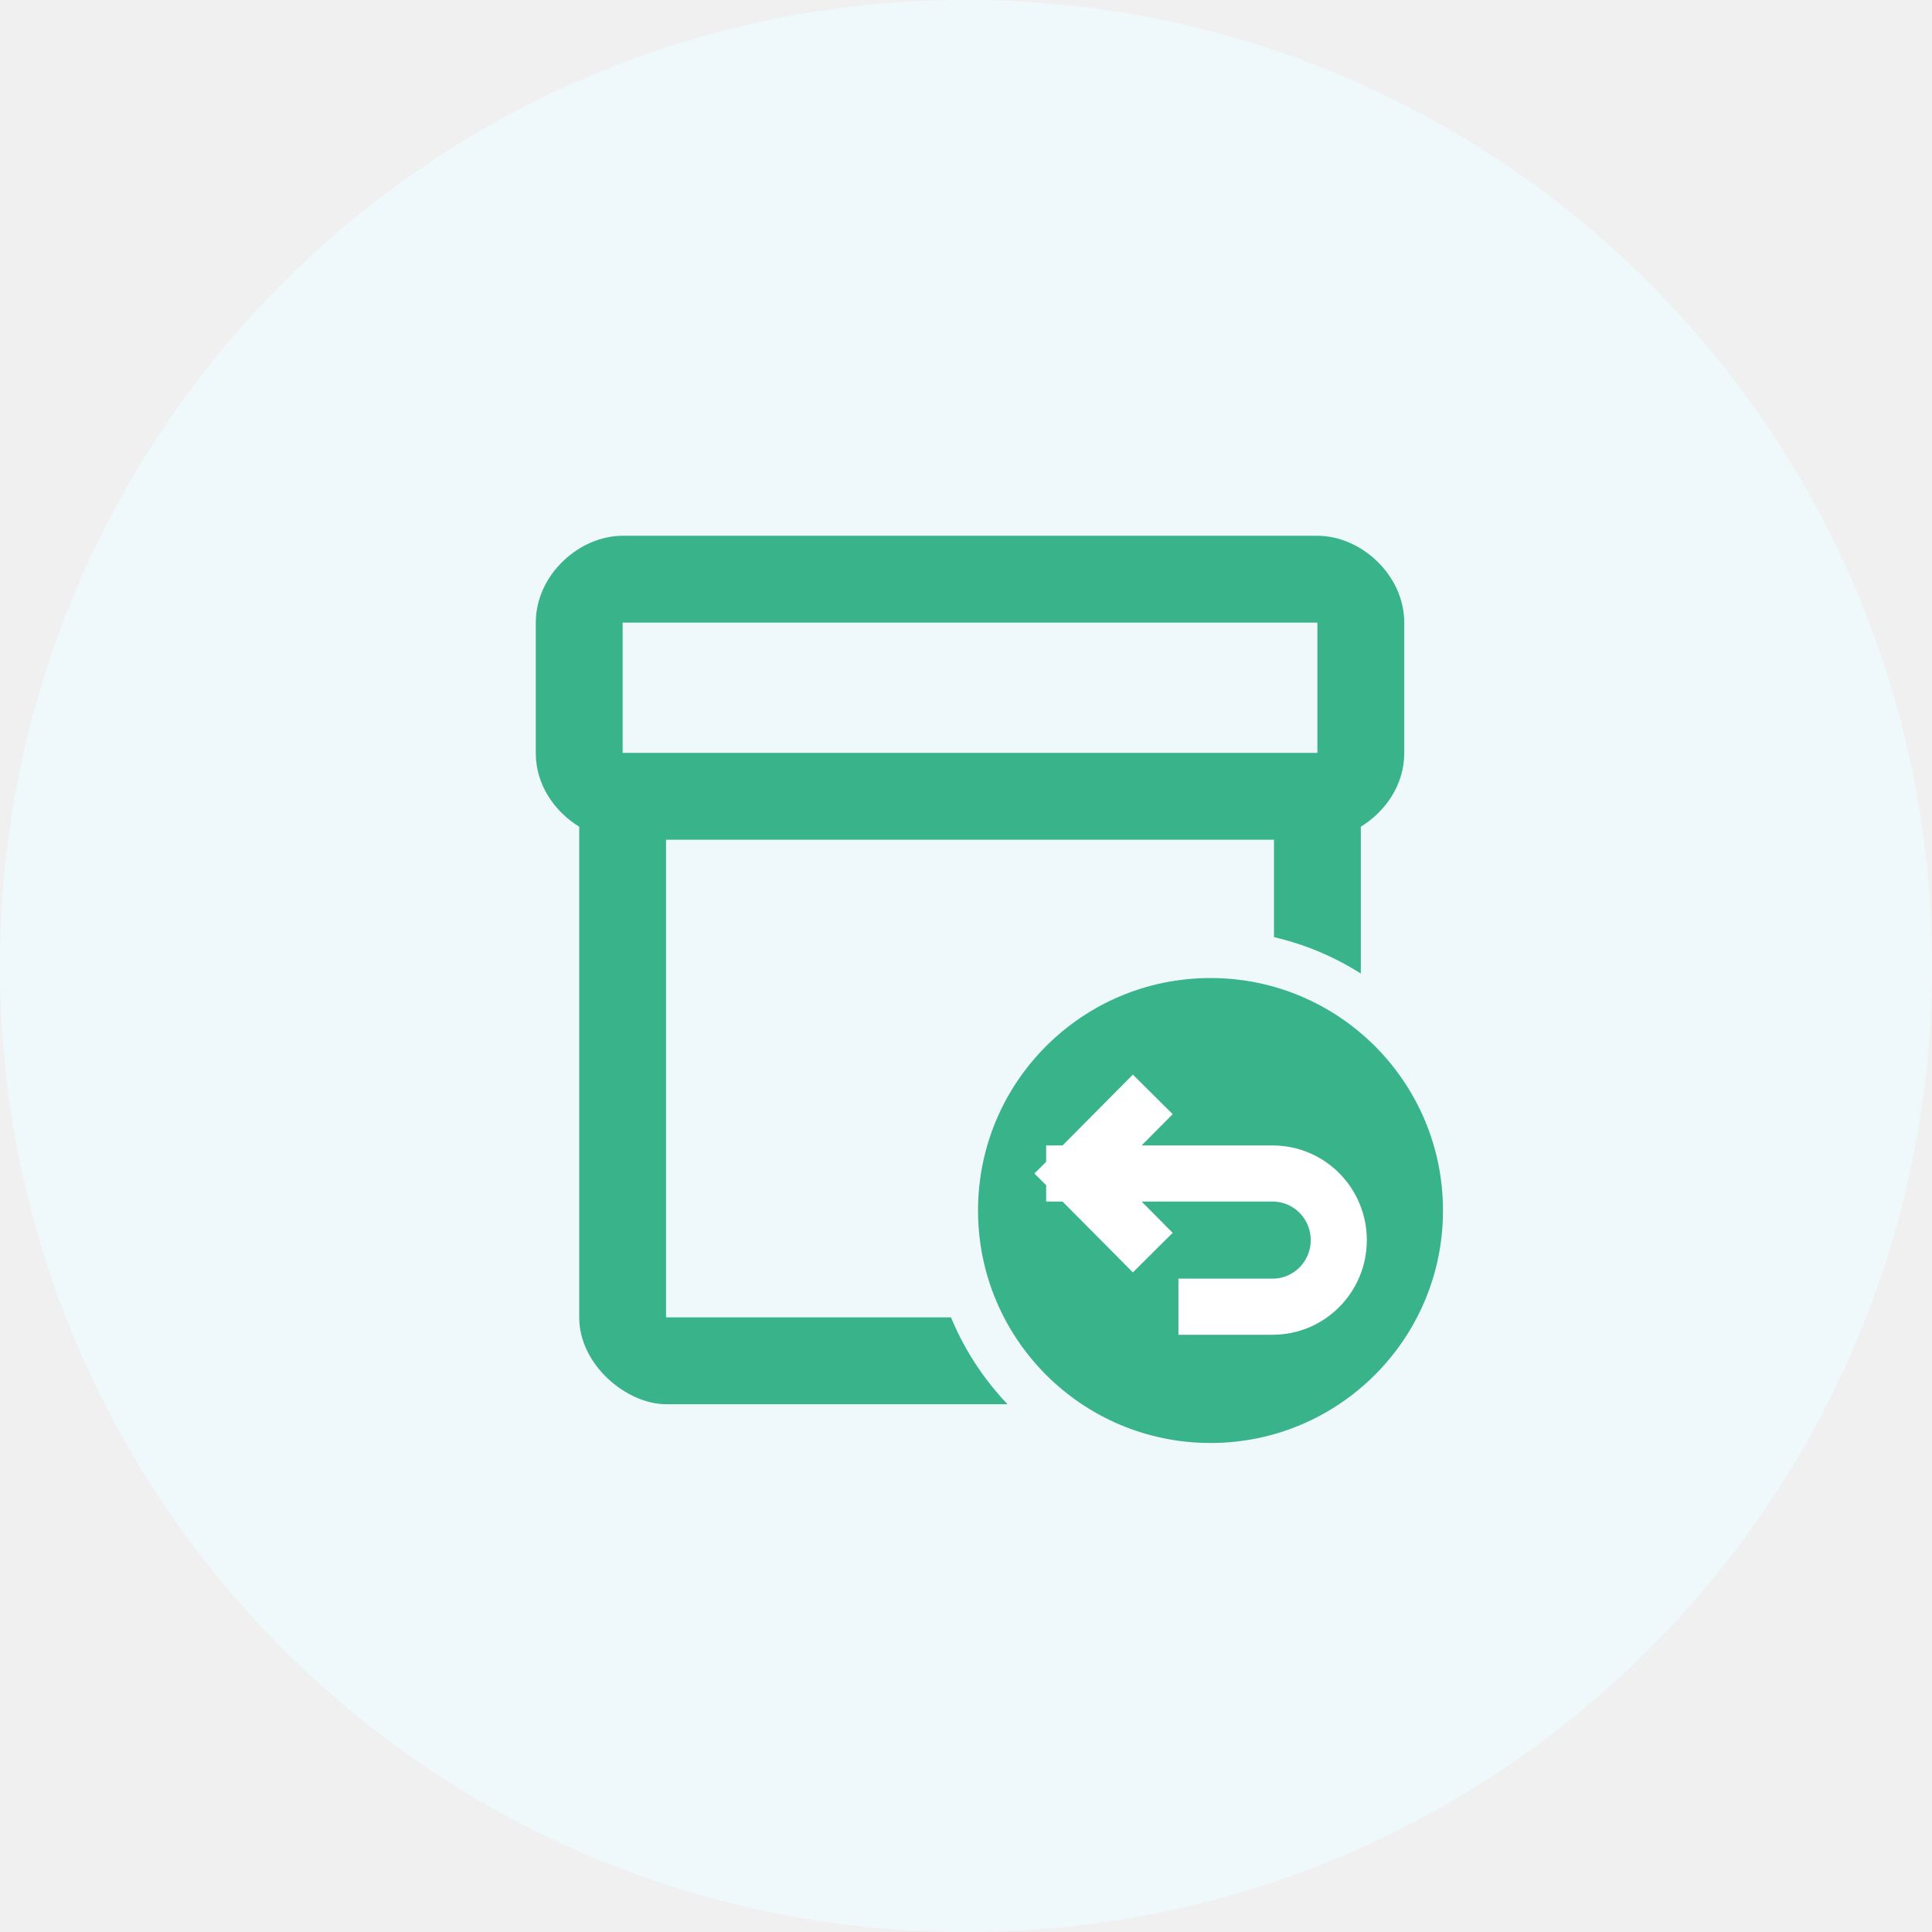
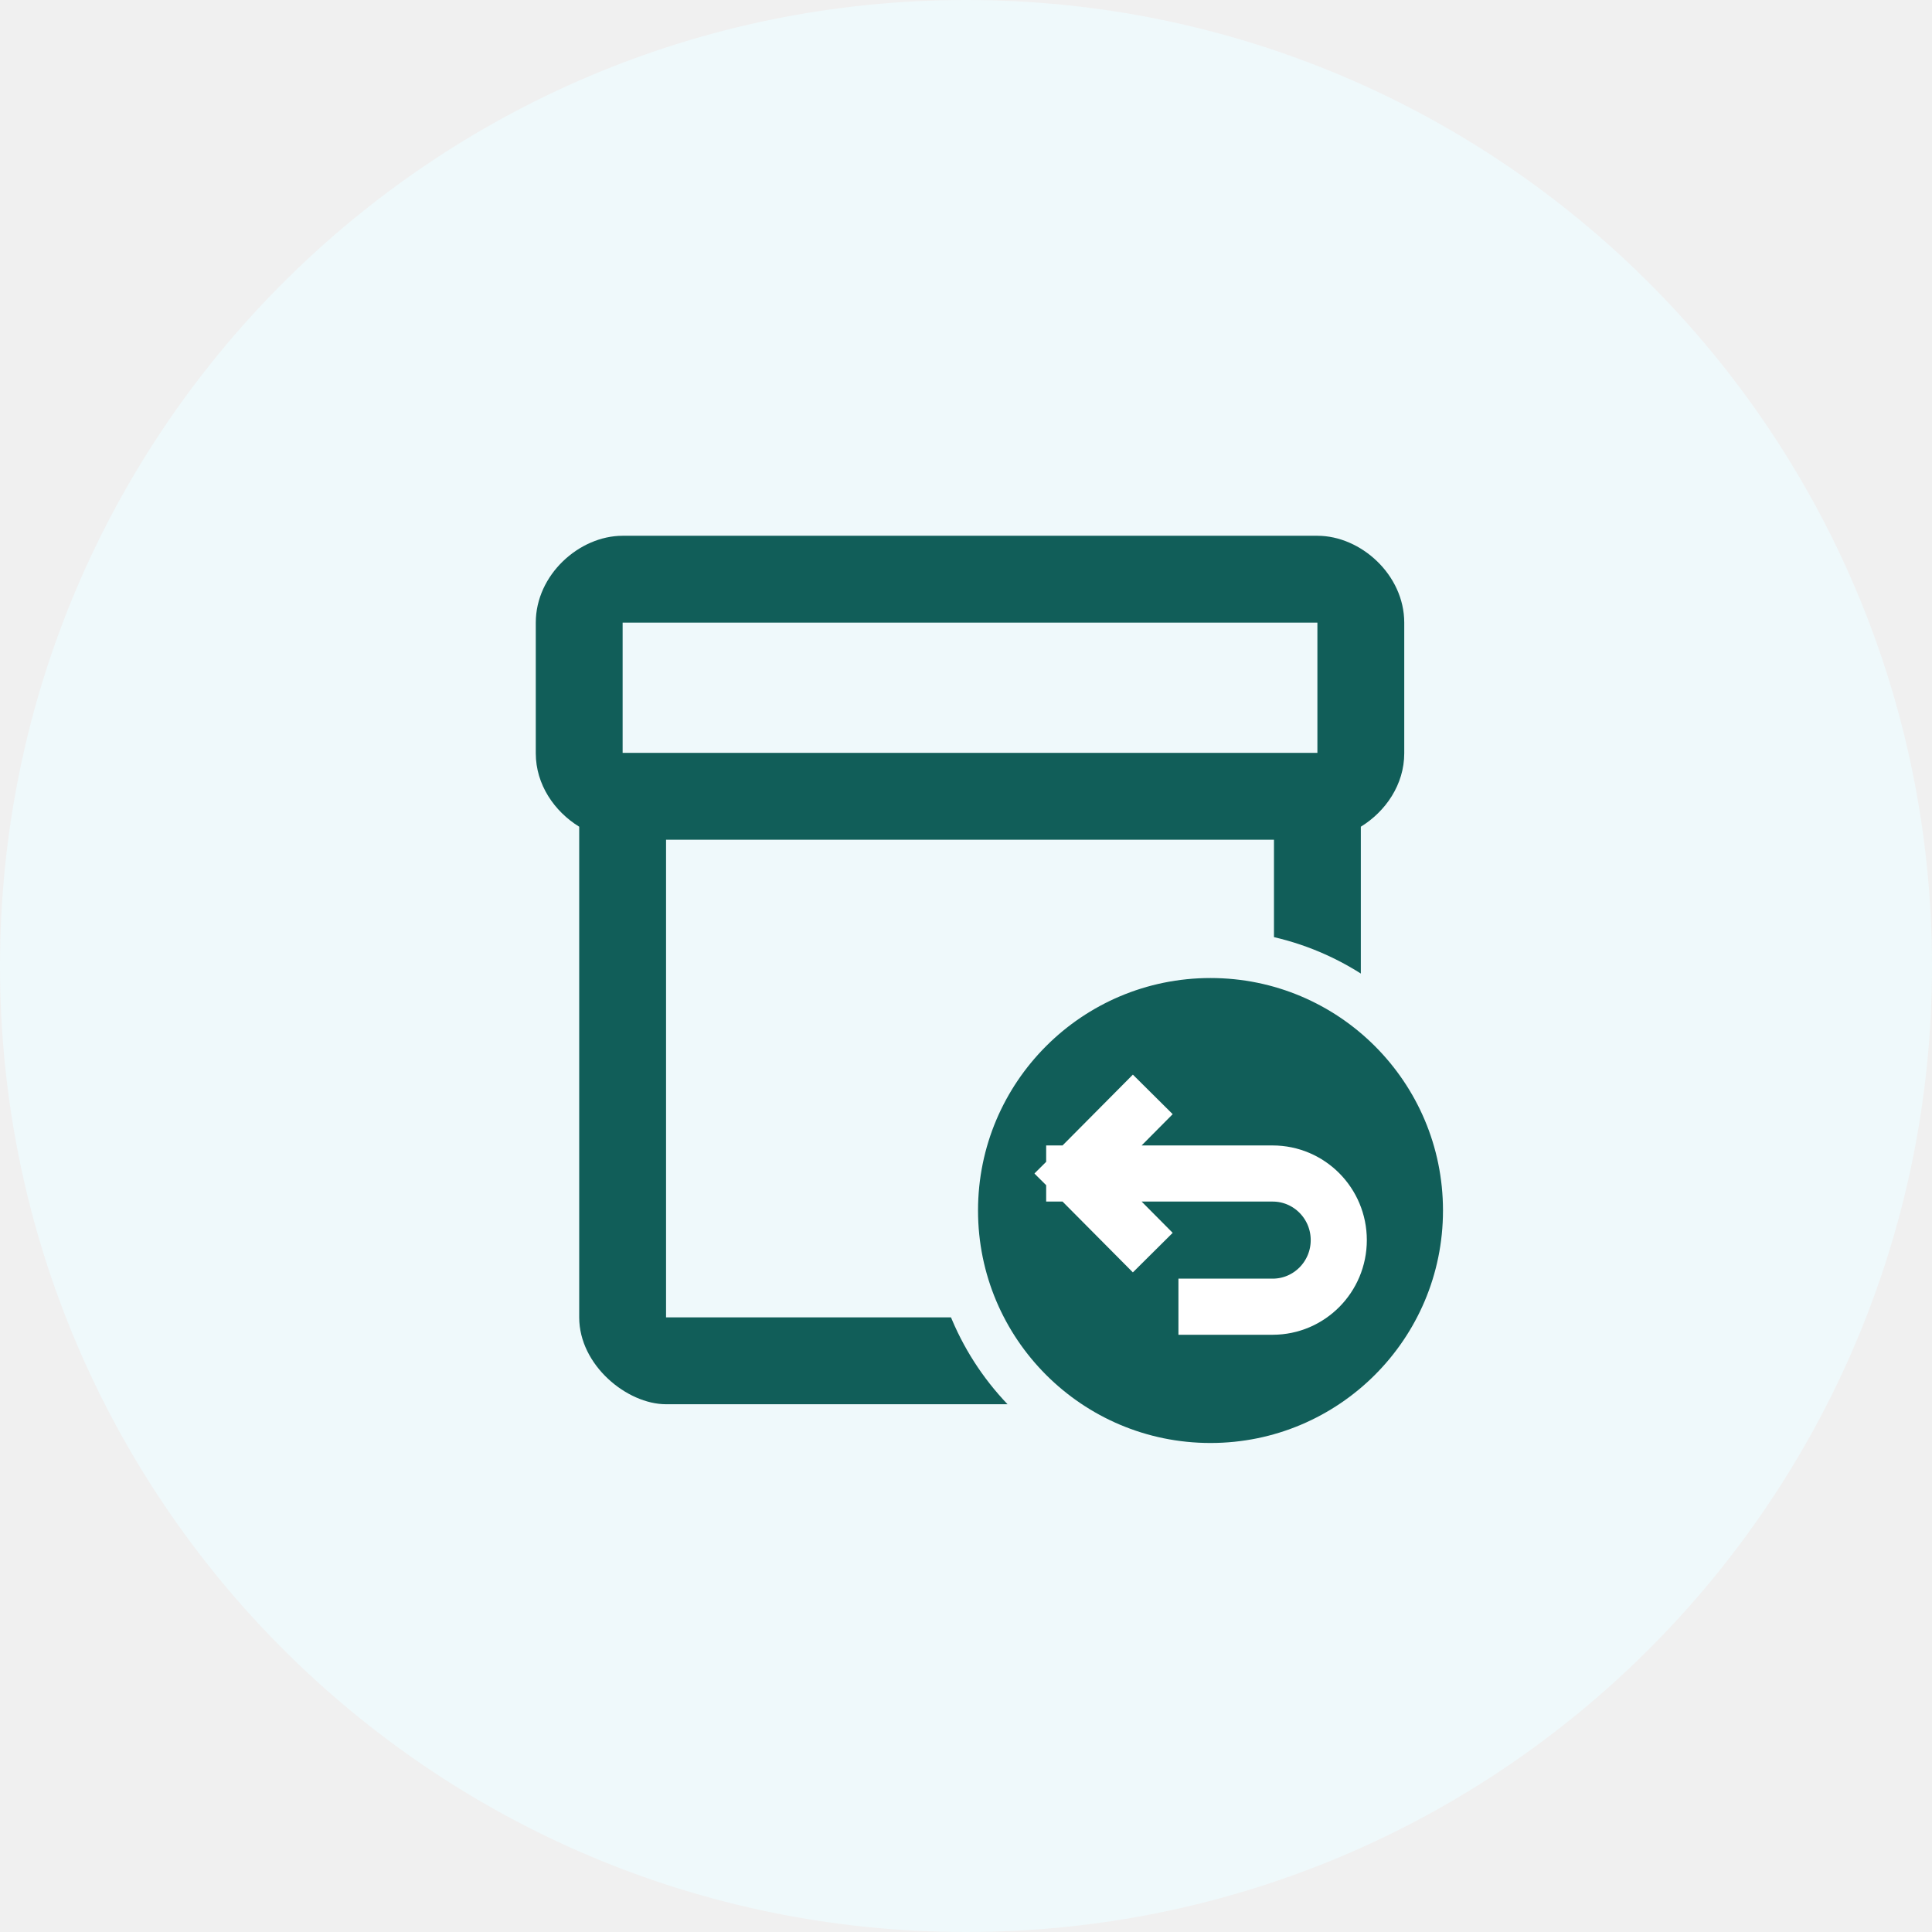
<svg xmlns="http://www.w3.org/2000/svg" width="241" height="241" viewBox="0 0 241 241" fill="none">
  <circle cx="120.5" cy="120.5" r="120.5" fill="#EFF9FB" />
  <g clip-path="url(#clip0_4011_27788)">
-     <path d="M164.334 66.833H77.667C72.251 66.833 66.834 71.708 66.834 77.666V93.971C66.834 97.871 69.163 101.229 72.251 103.125V164.333C72.251 170.291 78.209 175.166 83.084 175.166H158.917C163.792 175.166 169.751 170.291 169.751 164.333V103.125C172.838 101.229 175.167 97.871 175.167 93.971V77.666C175.167 71.708 169.751 66.833 164.334 66.833ZM158.917 164.333H83.084V104.75H158.917V164.333ZM164.334 93.916H77.667V77.666H164.334V93.916Z" fill="#39B38A" />
-     <rect x="126" y="123" width="59" height="59" rx="29.5" fill="#39B38A" />
-     <rect x="119" y="119" width="64" height="64" rx="32" fill="#39B38A" stroke="#EFF9FB" stroke-width="6" />
+     <path d="M164.334 66.833H77.667C72.251 66.833 66.834 71.708 66.834 77.666V93.971C66.834 97.871 69.163 101.229 72.251 103.125V164.333C72.251 170.291 78.209 175.166 83.084 175.166H158.917C163.792 175.166 169.751 170.291 169.751 164.333V103.125C172.838 101.229 175.167 97.871 175.167 93.971V77.666C175.167 71.708 169.751 66.833 164.334 66.833ZM158.917 164.333H83.084V104.75H158.917V164.333ZM164.334 93.916H77.667V77.666H164.334V93.916Z" fill="#115E59" />
+     <rect x="126" y="123" width="59" height="59" rx="29.5" fill="#115E59" />
+     <rect x="119" y="119" width="64" height="64" rx="32" fill="#115E59" stroke="#EFF9FB" stroke-width="6" />
    <path d="M134 146.385H158.75C163.306 146.385 167 150.104 167 154.692C167 159.281 163.306 163 158.75 163H150.5M134 146.385L141.333 139M134 146.385L141.333 153.769" stroke="white" stroke-width="7" stroke-linecap="square" stroke-linejoin="round" />
  </g>
  <defs>
    <clipPath id="clip0_4011_27788">
      <rect width="130" height="130" fill="white" transform="translate(56 56)" />
    </clipPath>
  </defs>
</svg>
